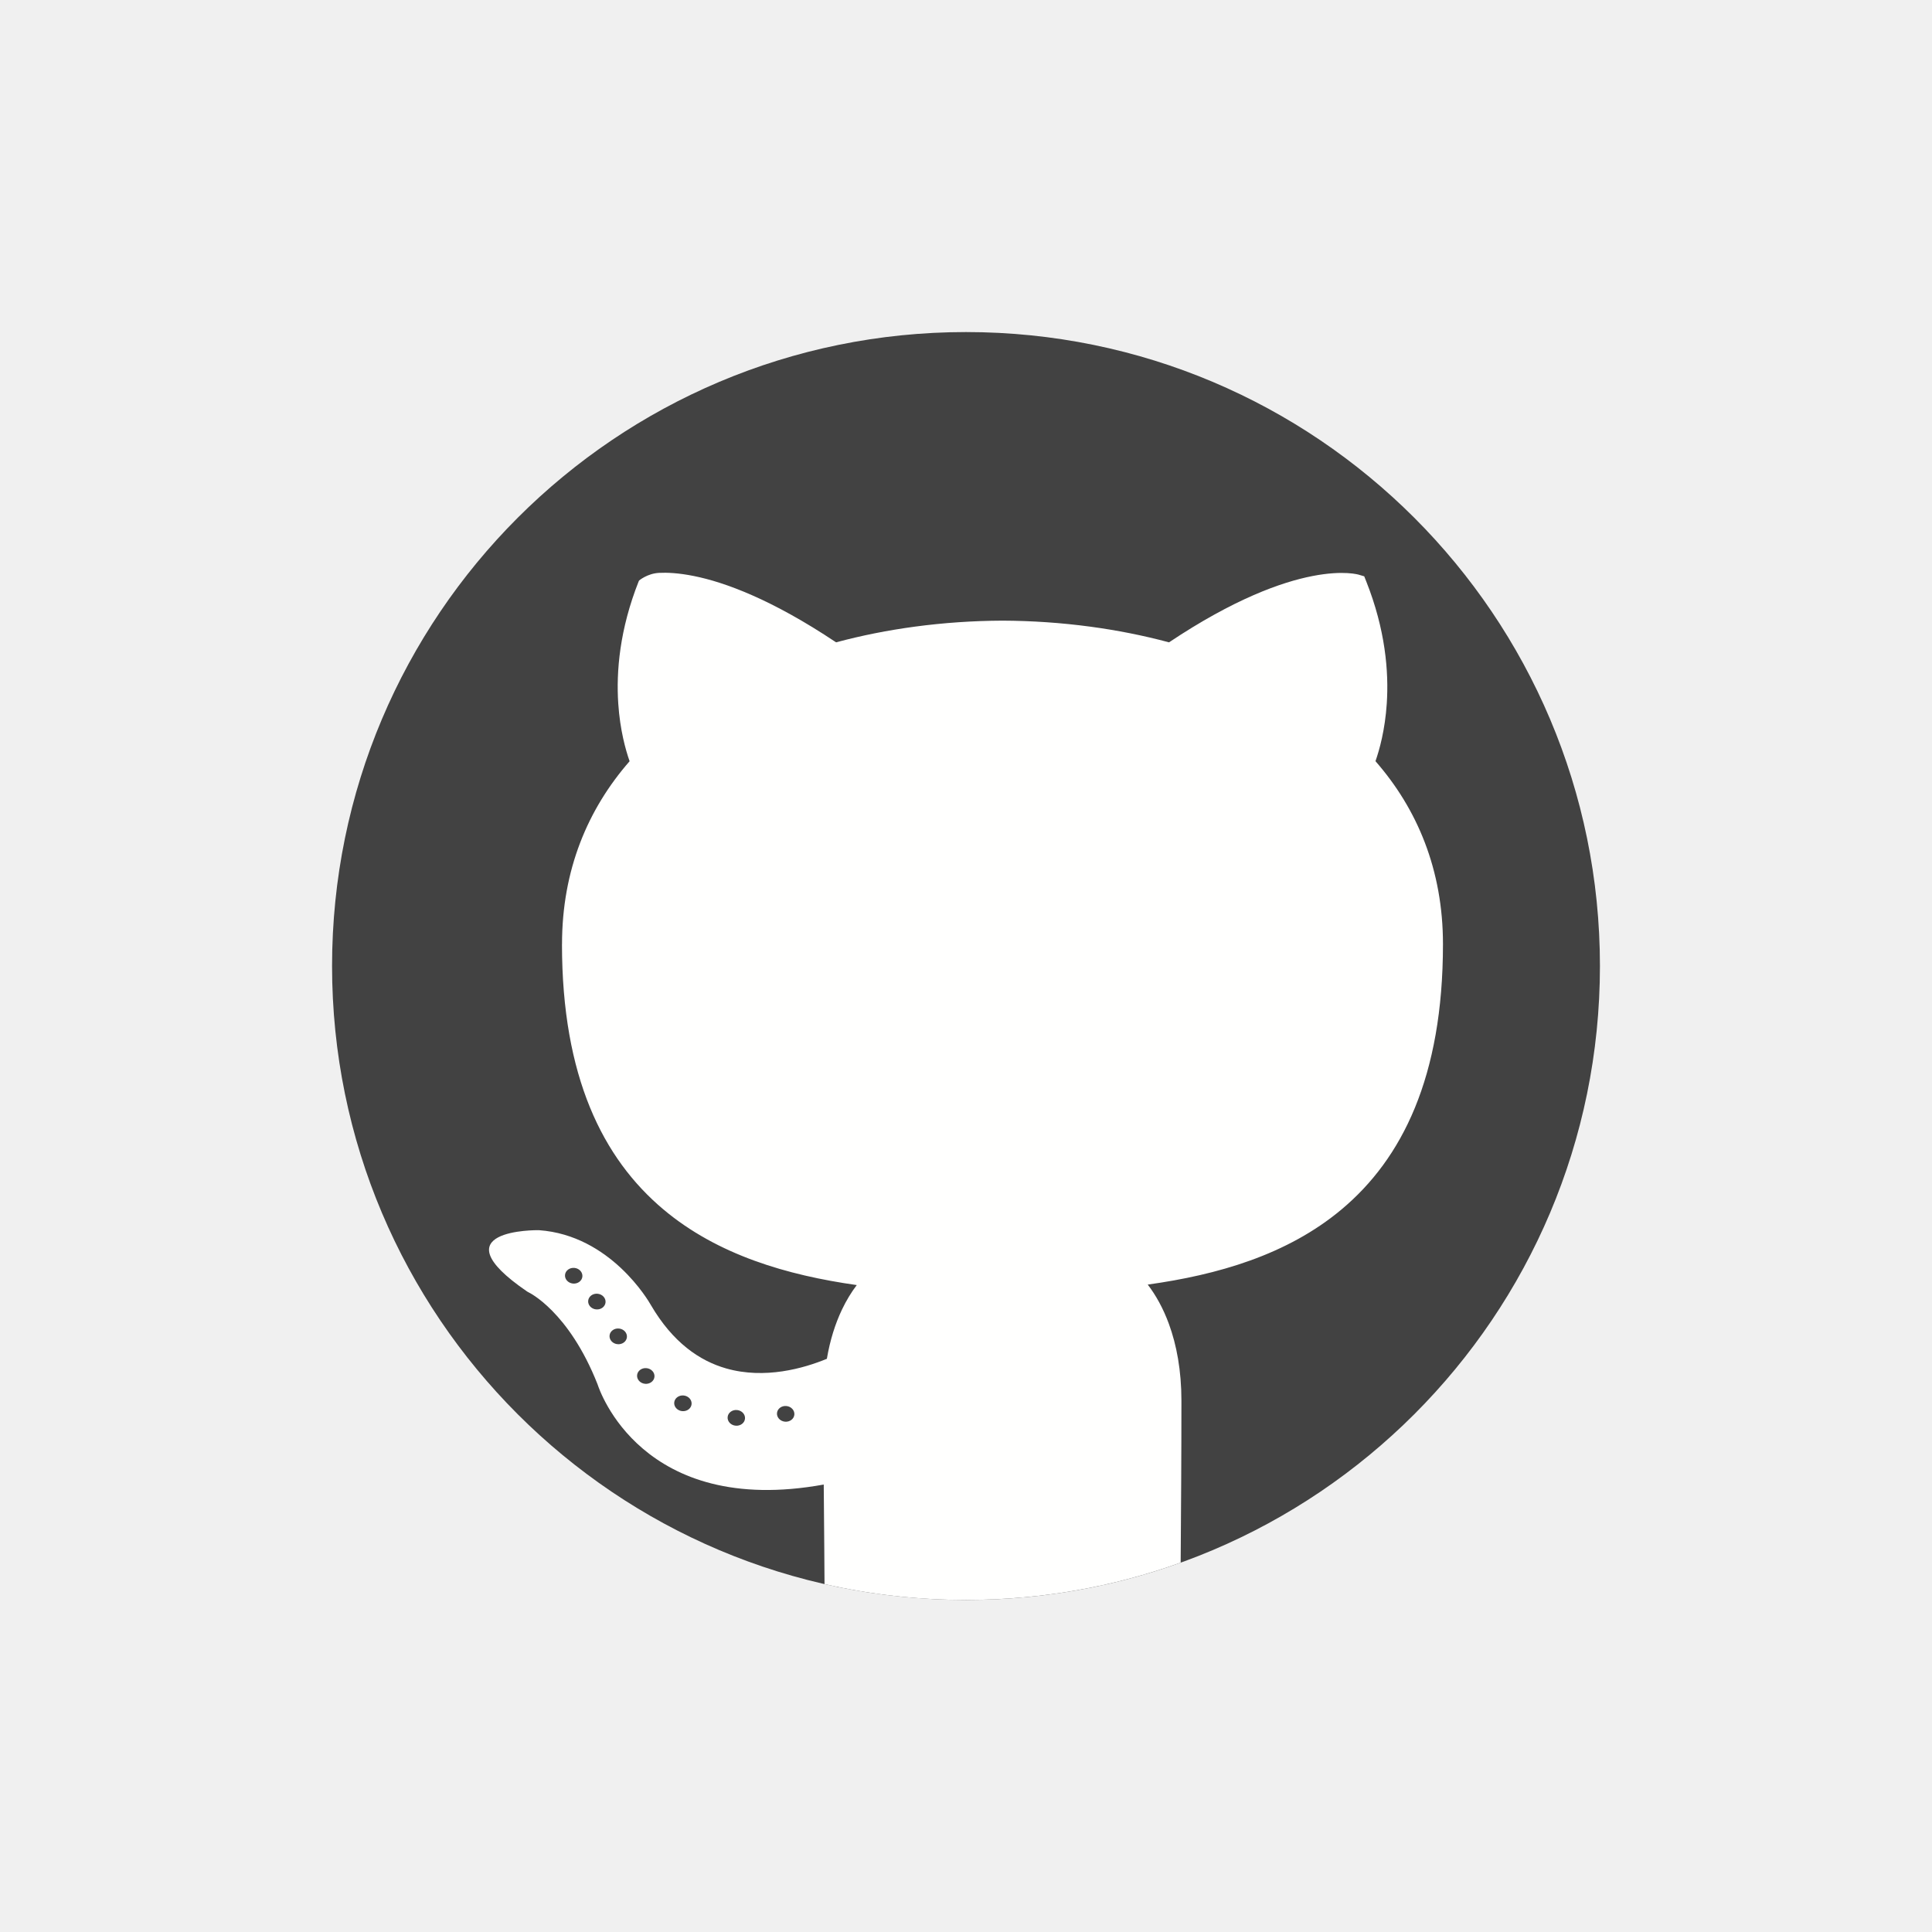
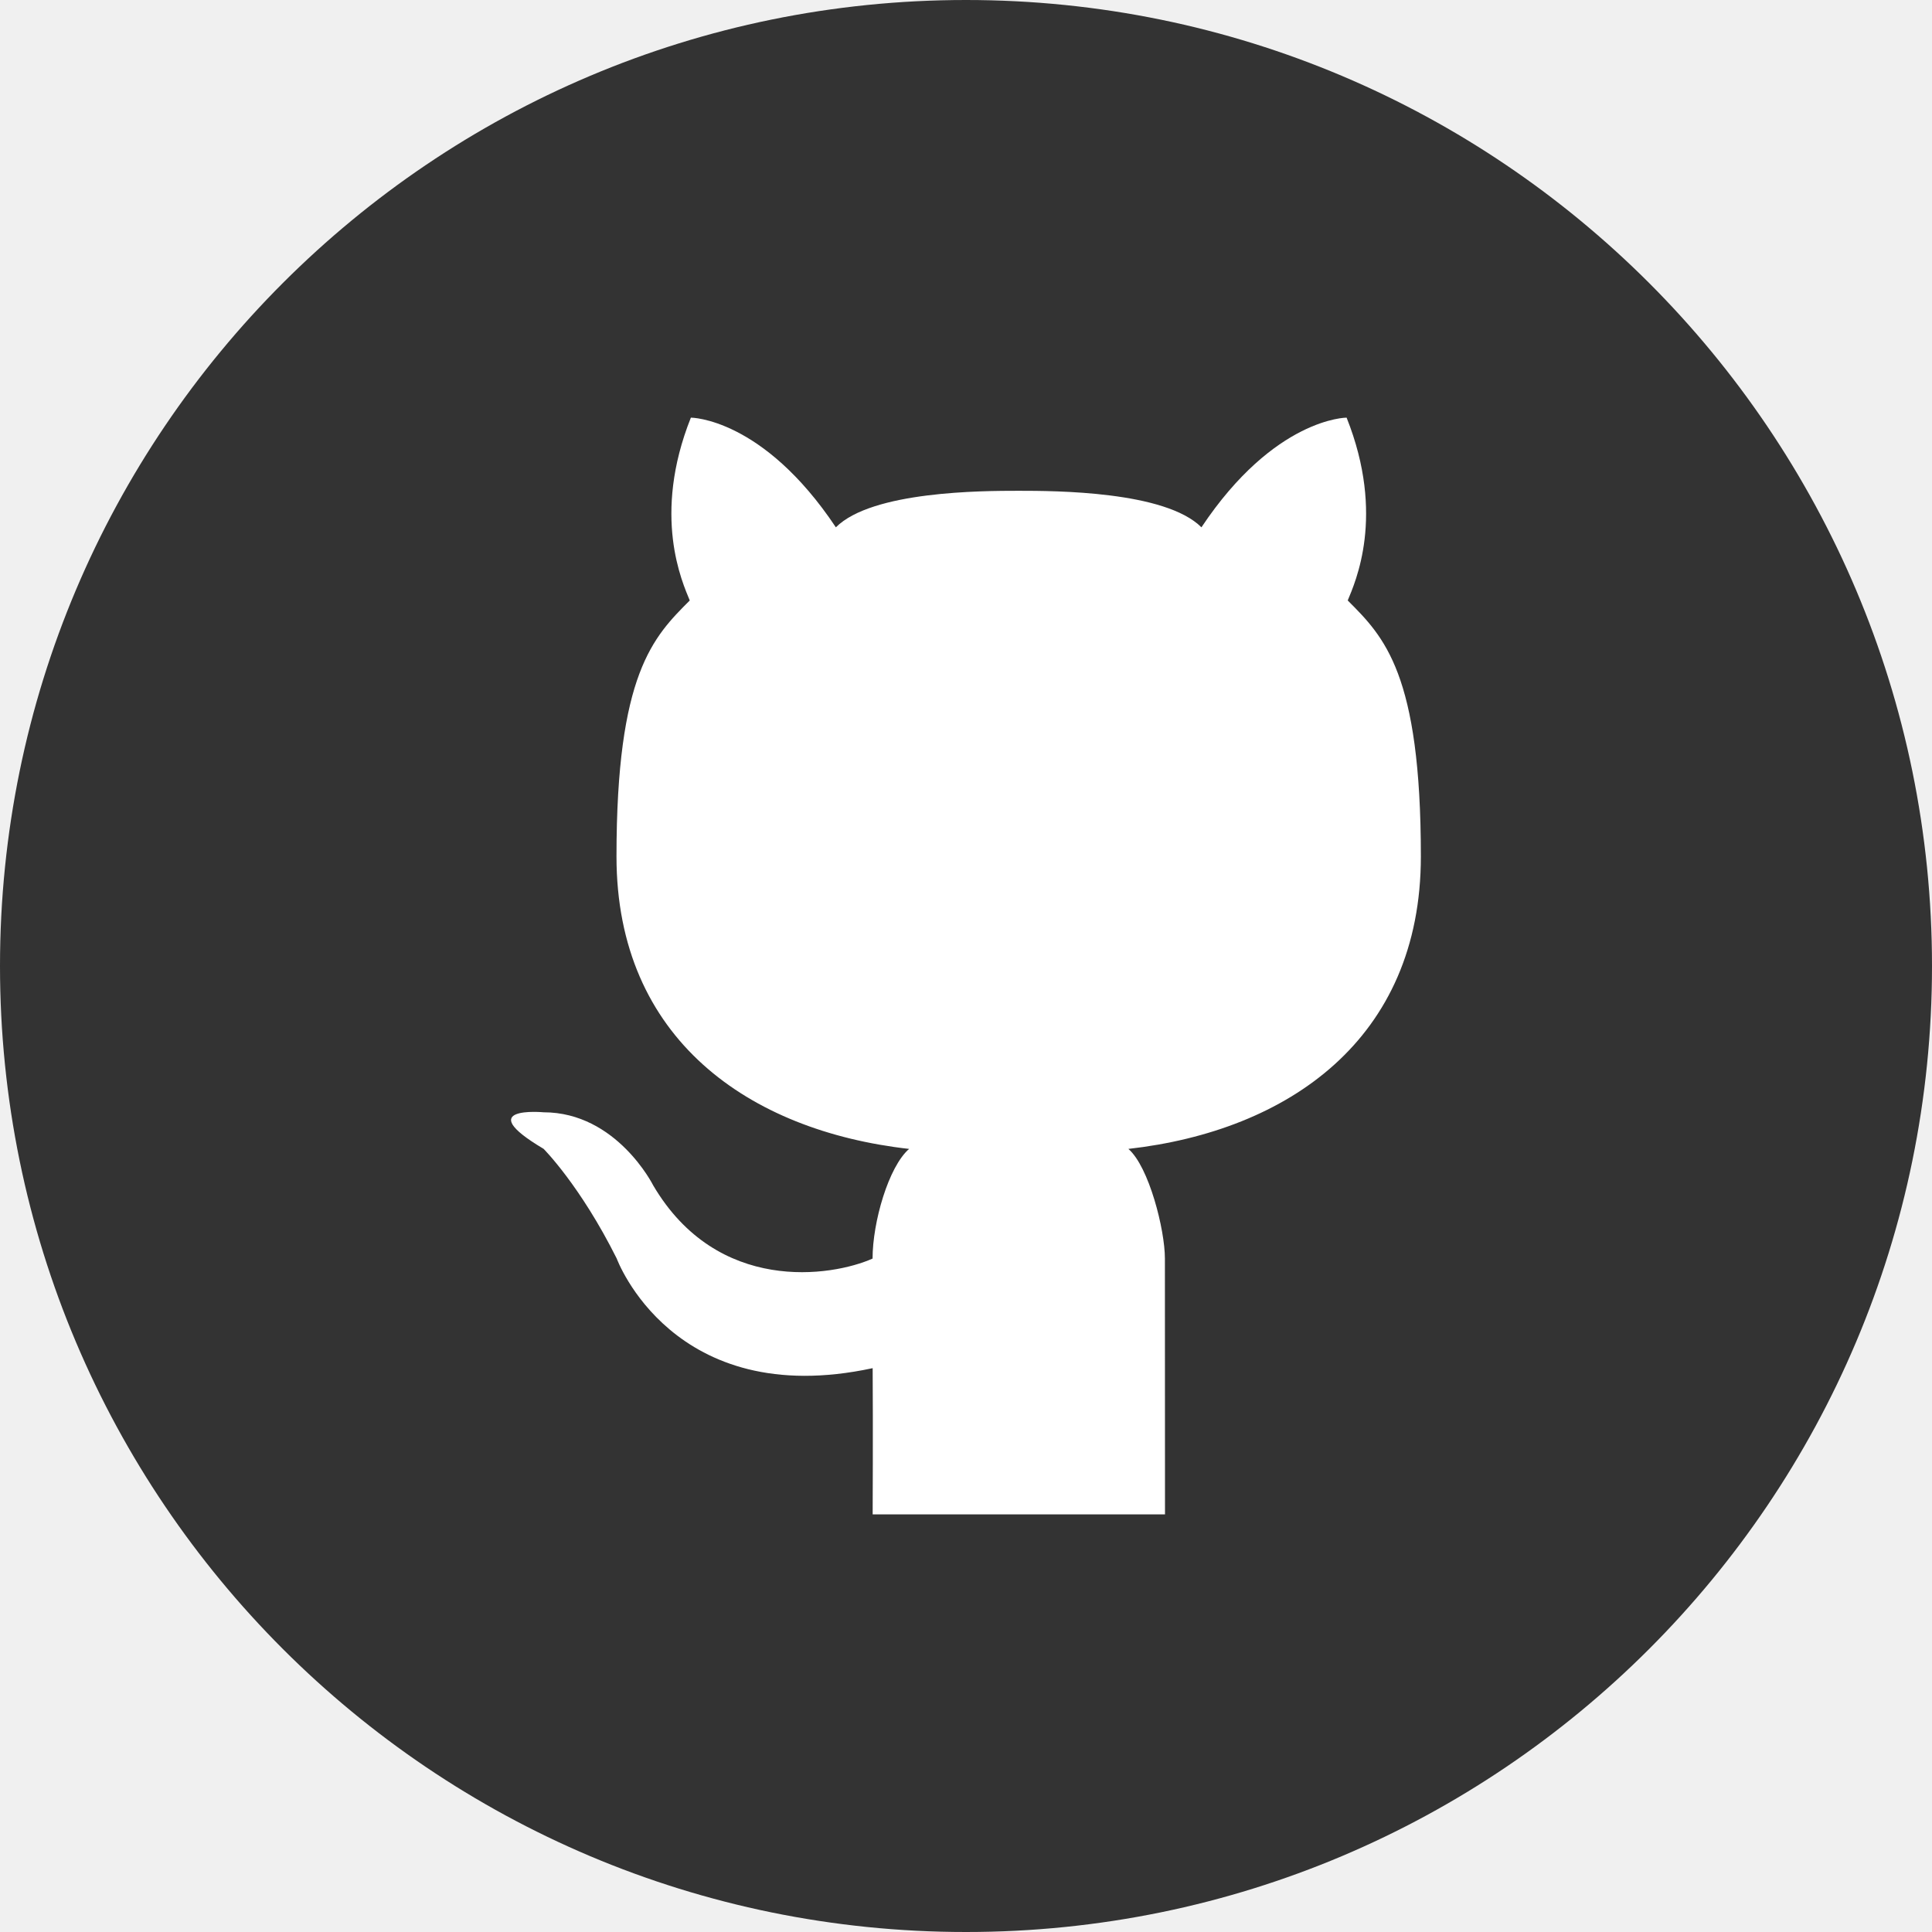
- <svg xmlns="http://www.w3.org/2000/svg" height="2048px" style="shape-rendering:geometricPrecision; text-rendering:geometricPrecision; image-rendering:optimizeQuality; fill-rule:evenodd; clip-rule:evenodd" version="1.1" viewBox="0 0 2048 2048" width="2048px" xml:space="preserve">
-   <defs>
-     <style type="text/css">
-    
-     .fil2 {fill:none}
-     .fil0 {fill:#424242}
-     .fil1 {fill:#FFFFFE}
-    
-   </style>
-   </defs>
-   <g id="Layer_x0020_1">
-     <circle class="fil0" cx="1024" cy="1024" r="672.001" />
-     <path class="fil1" d="M689.98 1383.41l0 0zm561.578 273.047c-71.07,25.576 -147.679,39.544 -227.558,39.544 -51.555,0 -101.747,-5.824 -149.972,-16.818 -0.008,-12.3 -0.119,-23.974 -0.266,-39.455 -0.171,-18.012 -0.385,-40.393 -0.562,-66.051 -192.885,35.017 -237.916,-100.448 -239.764,-106.277 -30.692,-77.58 -72.9,-97.358 -73.023,-97.417l-1.584 -0.886c-97.217,-66.438 11.35,-65.061 11.658,-65.06l0.746 0c76.036,5.352 116.532,75.458 118.739,79.376 23.121,39.595 51.559,59.124 79.814,67.191 40.986,11.7 82.317,-0.136 106.73,-10.228 3.387,-20.017 8.966,-37.326 15.927,-51.989 4.691,-9.878 10.026,-18.589 15.764,-26.153 -73.658,-10.452 -147.475,-31.792 -205.139,-80.334 -63.98,-53.861 -107.345,-140.378 -107.345,-281.074l0.046 0c0.006,-39.344 6.816,-75.186 19.244,-107.571 12.316,-32.1 30.168,-60.859 52.395,-86.32 -4.252,-12.084 -10.158,-33.145 -12.023,-61.026 -2.28,-34.1 1.44,-78.591 21.615,-129.601l0.465 -0.931c0.013,-0.025 8.772,-7.485 21.152,-8.111 8.167,-0.413 20.494,0.015 37.132,3.379 32.399,6.55 82.029,24.517 150.543,70.259 27.07,-7.277 55.009,-12.807 83.348,-16.619 30.663,-4.123 61.885,-6.239 93.066,-6.377l0.093 0c31.146,0.138 62.333,2.255 92.976,6.376 28.352,3.814 56.317,9.348 83.437,16.625 137.728,-91.975 201.197,-71.689 201.385,-71.635l5.549 1.645 2.137 5.388c20.254,51.078 24.009,95.526 21.75,129.554 -1.852,27.875 -7.735,48.927 -11.969,61.022 22.214,25.397 40.01,54.12 52.299,86.207 12.454,32.516 19.245,68.419 19.245,107.736 0,141.086 -43.428,227.563 -107.535,281.231 -57.706,48.312 -131.612,69.374 -205.427,79.648 8.632,11.289 16.39,25.179 22.449,41.718 8.153,22.263 13.265,49.382 13.265,81.439 0,57.2 -0.423,116.713 -0.702,156.118 -0.04,5.565 -0.076,10.587 -0.104,15.476zm-595.354 -248.151c5.08,0.521 8.816,4.655 8.347,9.233 -0.47,4.577 -4.968,7.866 -10.046,7.345 -5.08,-0.521 -8.816,-4.655 -8.347,-9.232 0.47,-4.578 4.968,-7.867 10.046,-7.346zm19.153 49.344c0.469,-4.578 4.967,-7.867 10.046,-7.346 5.079,0.521 8.816,4.655 8.346,9.233 -0.469,4.578 -4.967,7.867 -10.046,7.346 -5.079,-0.521 -8.815,-4.655 -8.346,-9.233zm-66.36 -113.609c5.08,0.521 8.816,4.655 8.347,9.232 -0.47,4.578 -4.968,7.867 -10.046,7.346 -5.08,-0.521 -8.816,-4.655 -8.347,-9.232 0.47,-4.578 4.968,-7.867 10.046,-7.346zm24.549 27.386c5.08,0.521 8.816,4.655 8.347,9.233 -0.47,4.577 -4.968,7.867 -10.046,7.346 -5.079,-0.521 -8.816,-4.655 -8.346,-9.233 0.469,-4.578 4.967,-7.867 10.045,-7.346zm91.212 107.849c5.08,0.521 8.816,4.655 8.347,9.233 -0.47,4.578 -4.968,7.867 -10.046,7.346 -5.08,-0.521 -8.816,-4.655 -8.347,-9.233 0.47,-4.577 4.968,-7.867 10.046,-7.346zm56.617 15.426c5.079,0.521 8.816,4.655 8.347,9.232 -0.47,4.578 -4.968,7.867 -10.046,7.346 -5.08,-0.521 -8.816,-4.655 -8.347,-9.233 0.47,-4.577 4.968,-7.866 10.046,-7.345zm52.324 -4.254c5.079,0.521 8.815,4.655 8.346,9.233 -0.469,4.577 -4.967,7.866 -10.046,7.345 -5.079,-0.521 -8.816,-4.655 -8.346,-9.232 0.469,-4.578 4.967,-7.867 10.046,-7.346z" />
+ <svg xmlns="http://www.w3.org/2000/svg" enable-background="new 0 0 64 64" version="1.1" viewBox="0 0 64 64" xml:space="preserve">
+   <g id="Layer_3">
+     <g>
+       <g>
+         <path d="M32,0C14.327,0,0,14.327,0,32c0,17.673,14.327,32,32,32s32-14.327,32-32C64,14.327,49.673,0,32,0z" fill="#333333" />
+       </g>
+     </g>
+     <g id="Outline_Filled">
+       <path d="M38.592,50.166h-4.84h-4.844c0,0,0.014-2.874,0-4.844c-6.629,1.428-8.479-3.633-8.479-3.633    c-1.21-2.423-2.423-3.633-2.423-3.633c-2.423-1.438,0-1.21,0-1.21c2.423,0,3.633,2.423,3.633,2.423    c2.126,3.609,5.908,3.028,7.266,2.423c0-1.21,0.53-3.042,1.21-3.633c-5.29-0.595-9.693-3.633-9.693-9.689s1.216-7.266,2.427-8.479    c-0.244-0.597-1.259-2.805,0.037-6.056c0,0,2.38,0,4.803,3.633c1.2-1.2,4.844-1.21,6.056-1.21c1.208,0,4.854,0.01,6.054,1.21    c2.423-3.633,4.809-3.633,4.809-3.633c1.296,3.251,0.282,5.459,0.037,6.056c1.21,1.21,2.423,2.423,2.423,8.479    s-4.397,9.092-9.689,9.689c0.682,0.591,1.21,2.675,1.21,3.633L38.592,50.166L38.592,50.166z" fill="#FFFFFF" id="Cat_3_" />
+     </g>
  </g>
-   <rect class="fil2" height="2048" width="2048" />
</svg>
